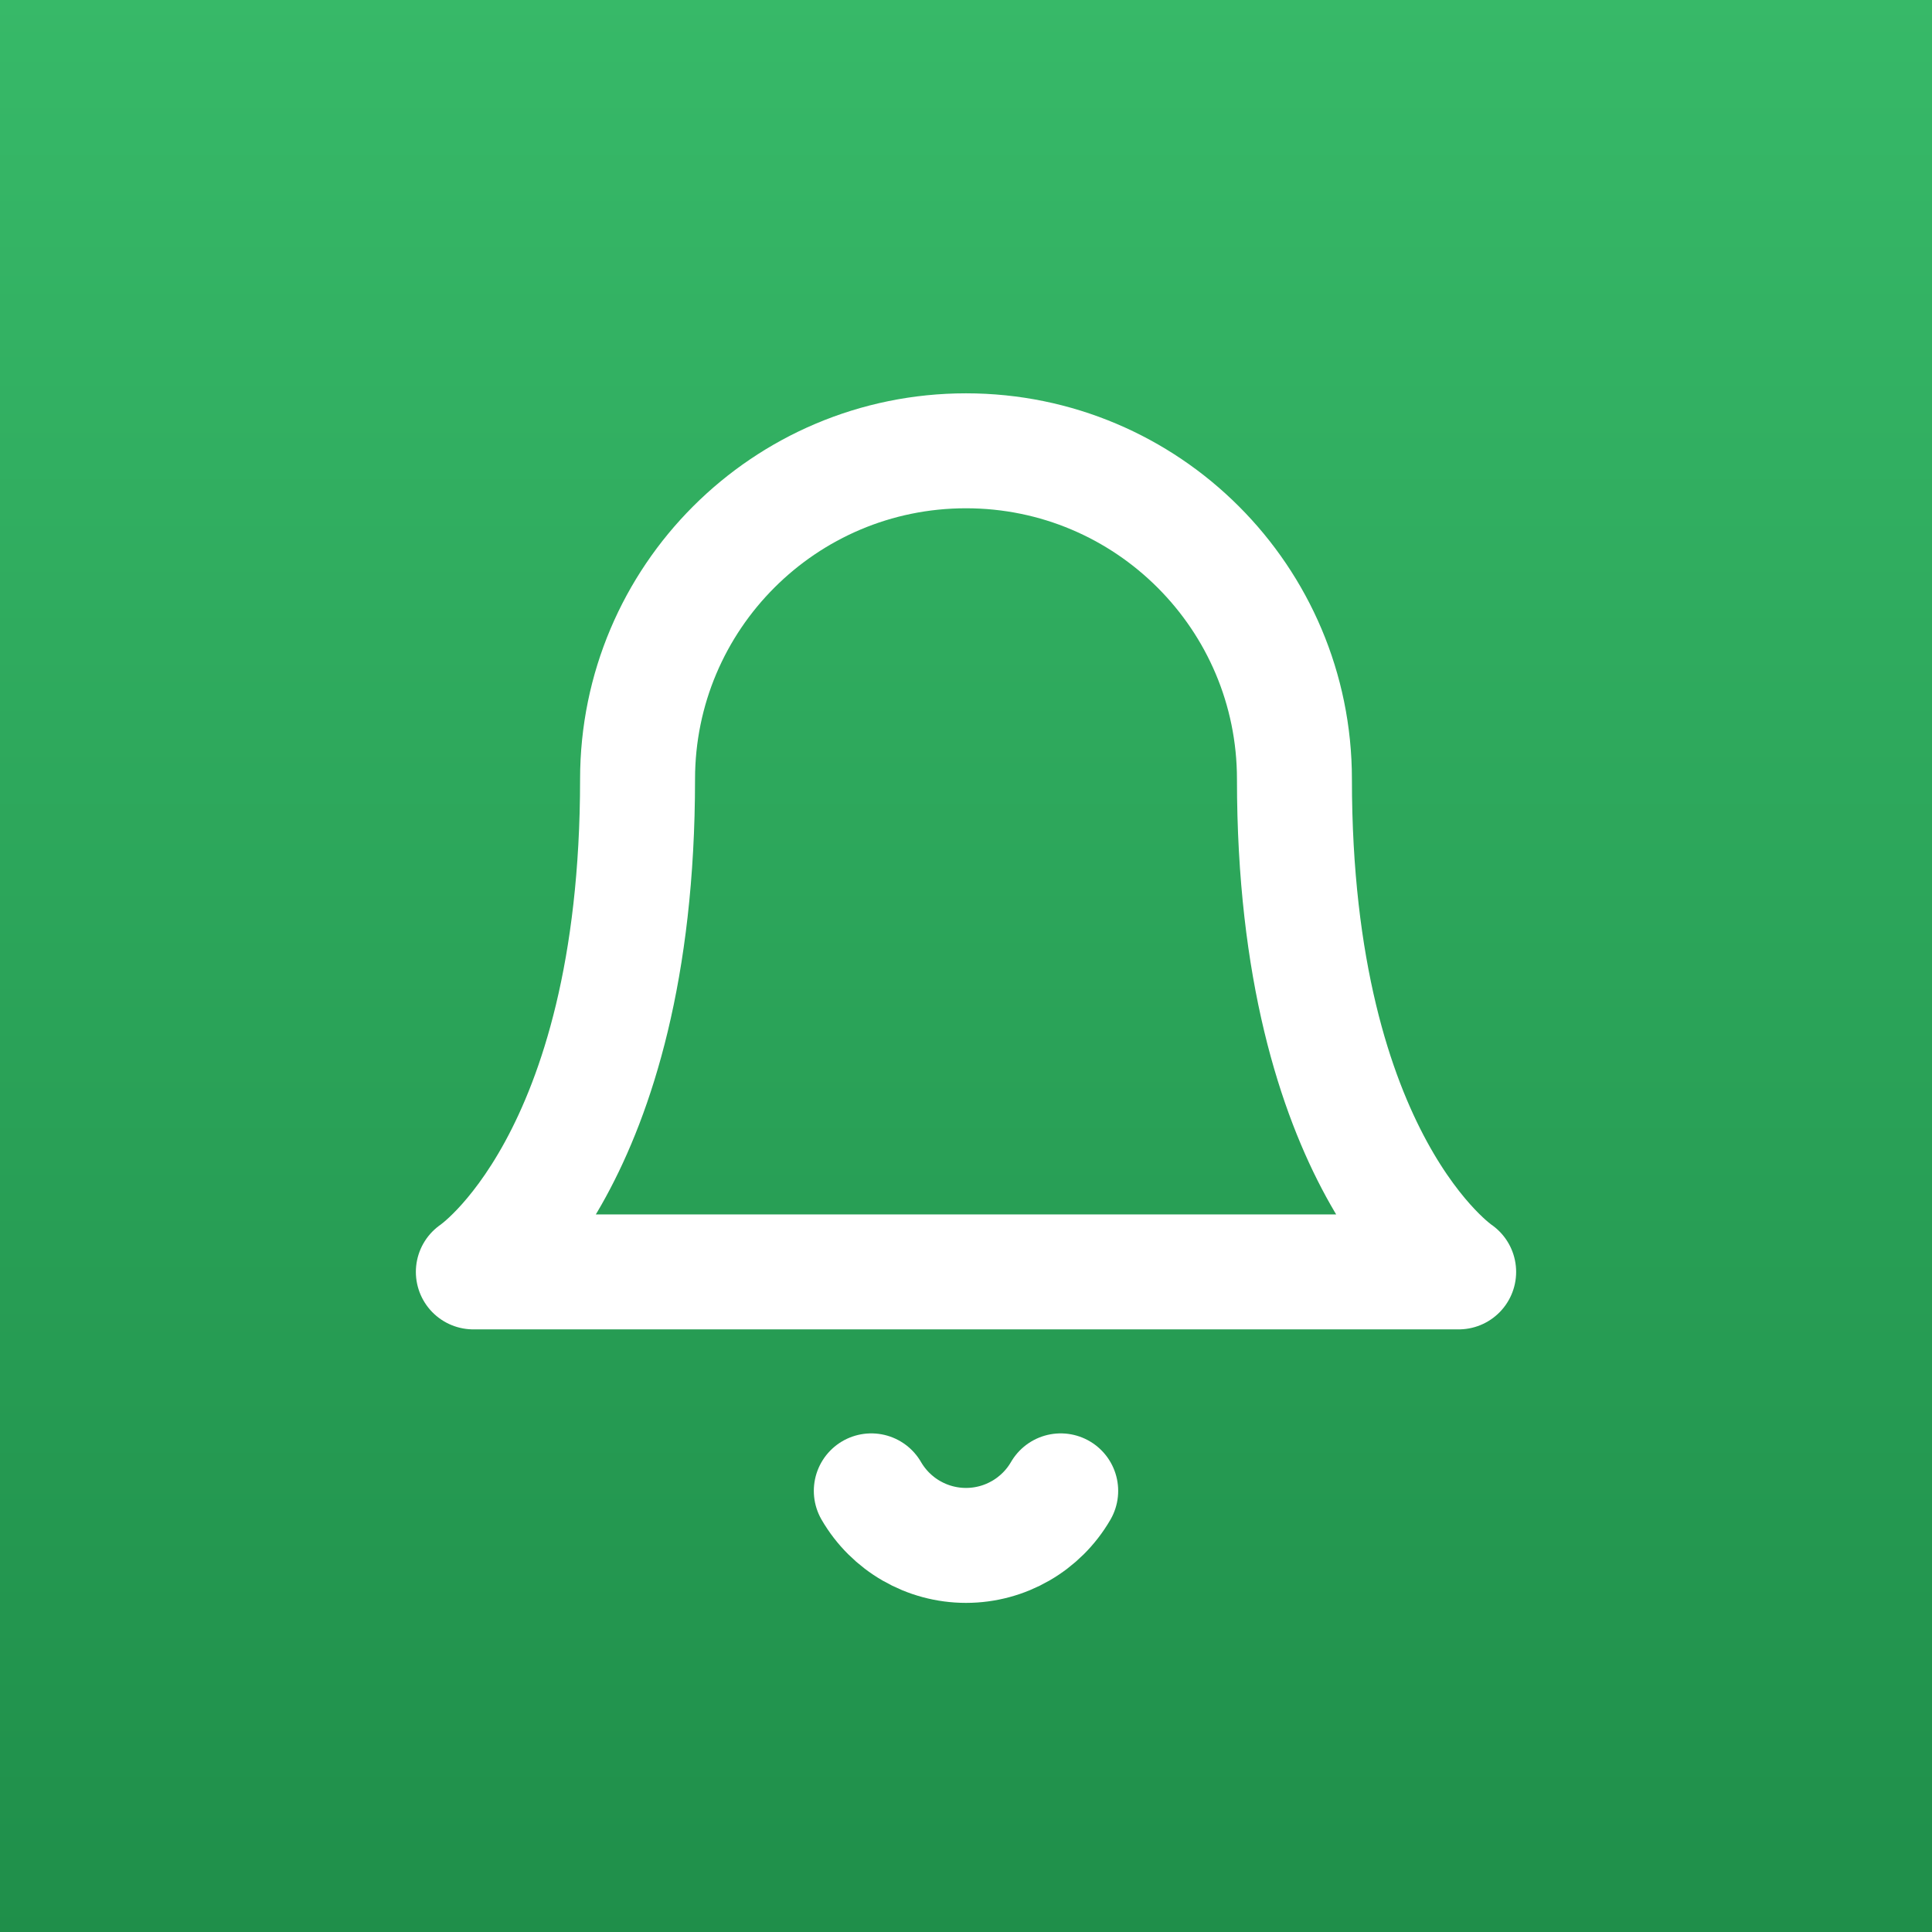
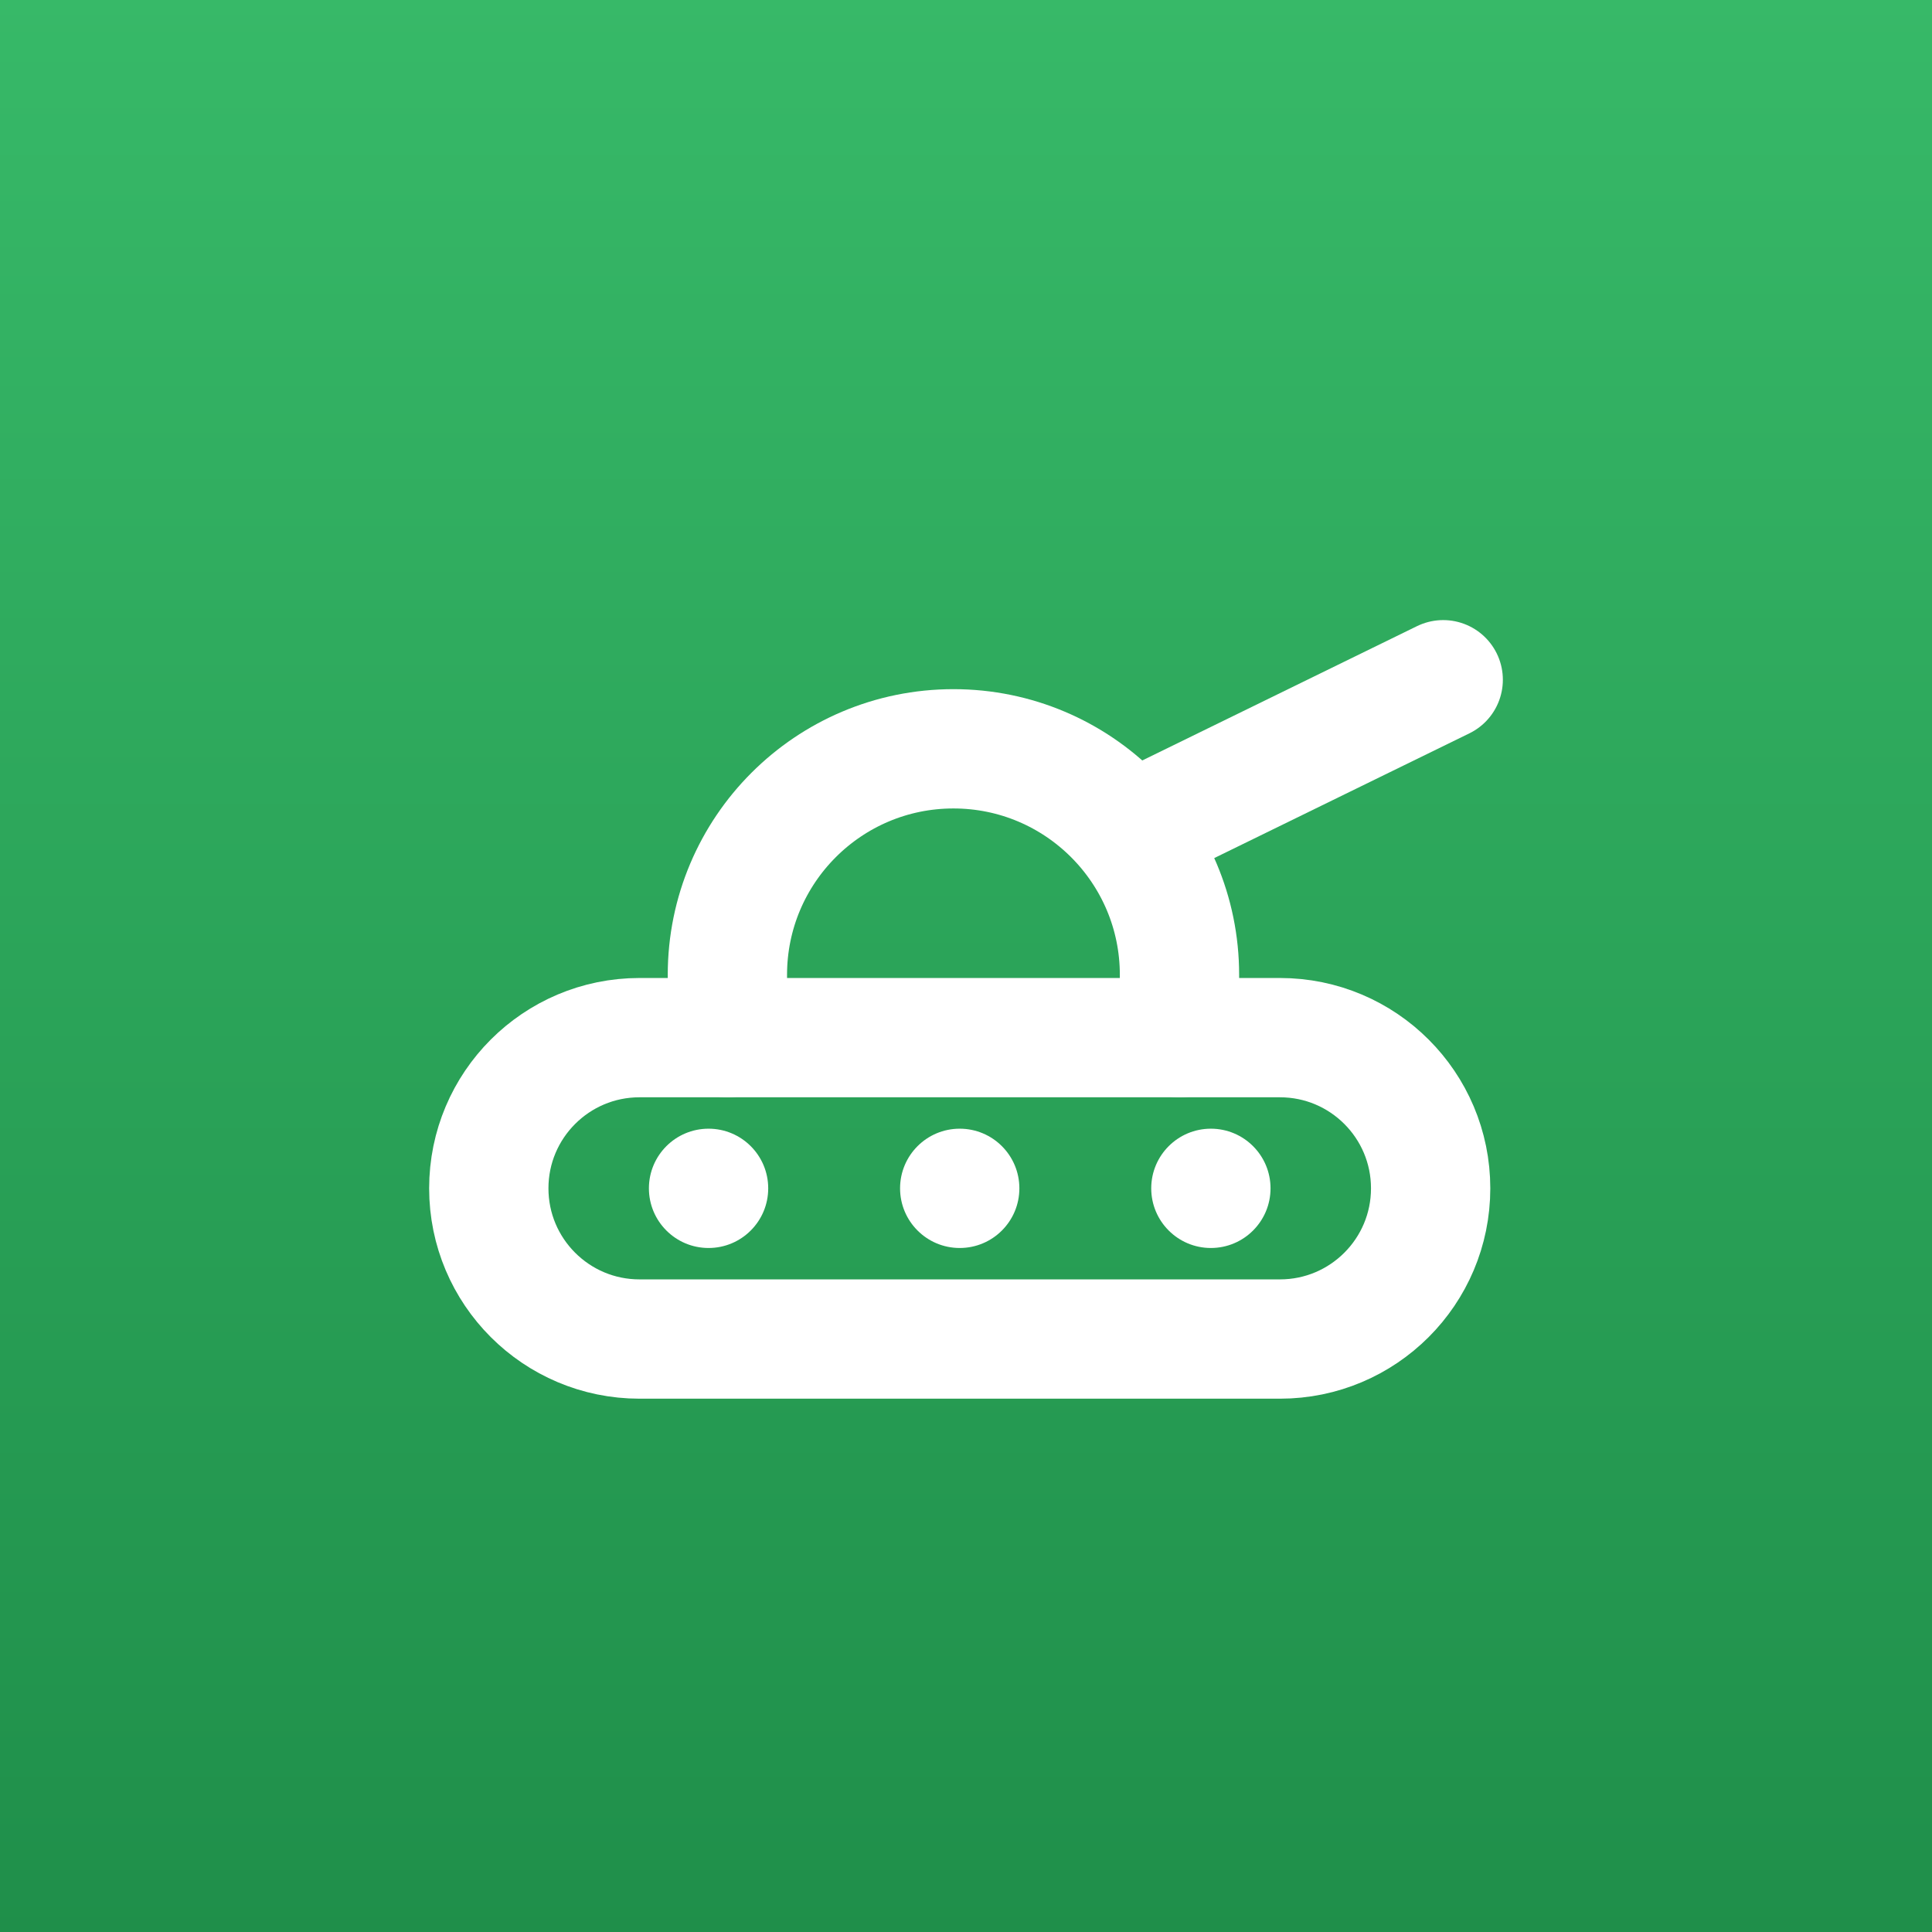
<svg xmlns="http://www.w3.org/2000/svg" width="512" height="512" viewBox="0 0 24 24">
  <defs>
    <linearGradient id="bg" x1="0" y1="0" x2="0" y2="1">
      <stop offset="0" stop-color="#37b968" />
      <stop offset="1" stop-color="#1f8f4a" />
    </linearGradient>
  </defs>
  <rect width="24" height="24" fill="url(#bg)" />
-   <g transform="translate(12 12.4) scale(0.68) translate(-12 -12)" fill="none" stroke="#ffffff" stroke-width="2.1" stroke-linecap="round" stroke-linejoin="round">
-     <path d="M18 8 A6 6 0 0 0 6 8 c0 7 -3 9 -3 9 h18 s-3 -2 -3 -9" />
-     <path d="M13.73 21 a2 2 0 0 1 -3.46 0" />
+   <g transform="translate(12 12.5) scale(0.78) translate(-11.8 -13.9)">
+     <g fill="none" stroke="#ffffff" stroke-width="1.9" stroke-linecap="round" stroke-linejoin="round">
+       <rect x="4.2" y="14.4" width="15" height="4.8" rx="2.4" />
+       <path d="M8 14.4 v-1 a3.6 3.6 0 0 1 7.2 0 v1" />
+       <path d="M14.9 10.9 L19.4 8.7" />
+     </g>
+     <g fill="#ffffff">
+       <circle cx="7.7" cy="16.8" r="0.95" />
+       <circle cx="11.7" cy="16.8" r="0.95" />
+       <circle cx="15.7" cy="16.8" r="0.95" />
+     </g>
  </g>
</svg>
